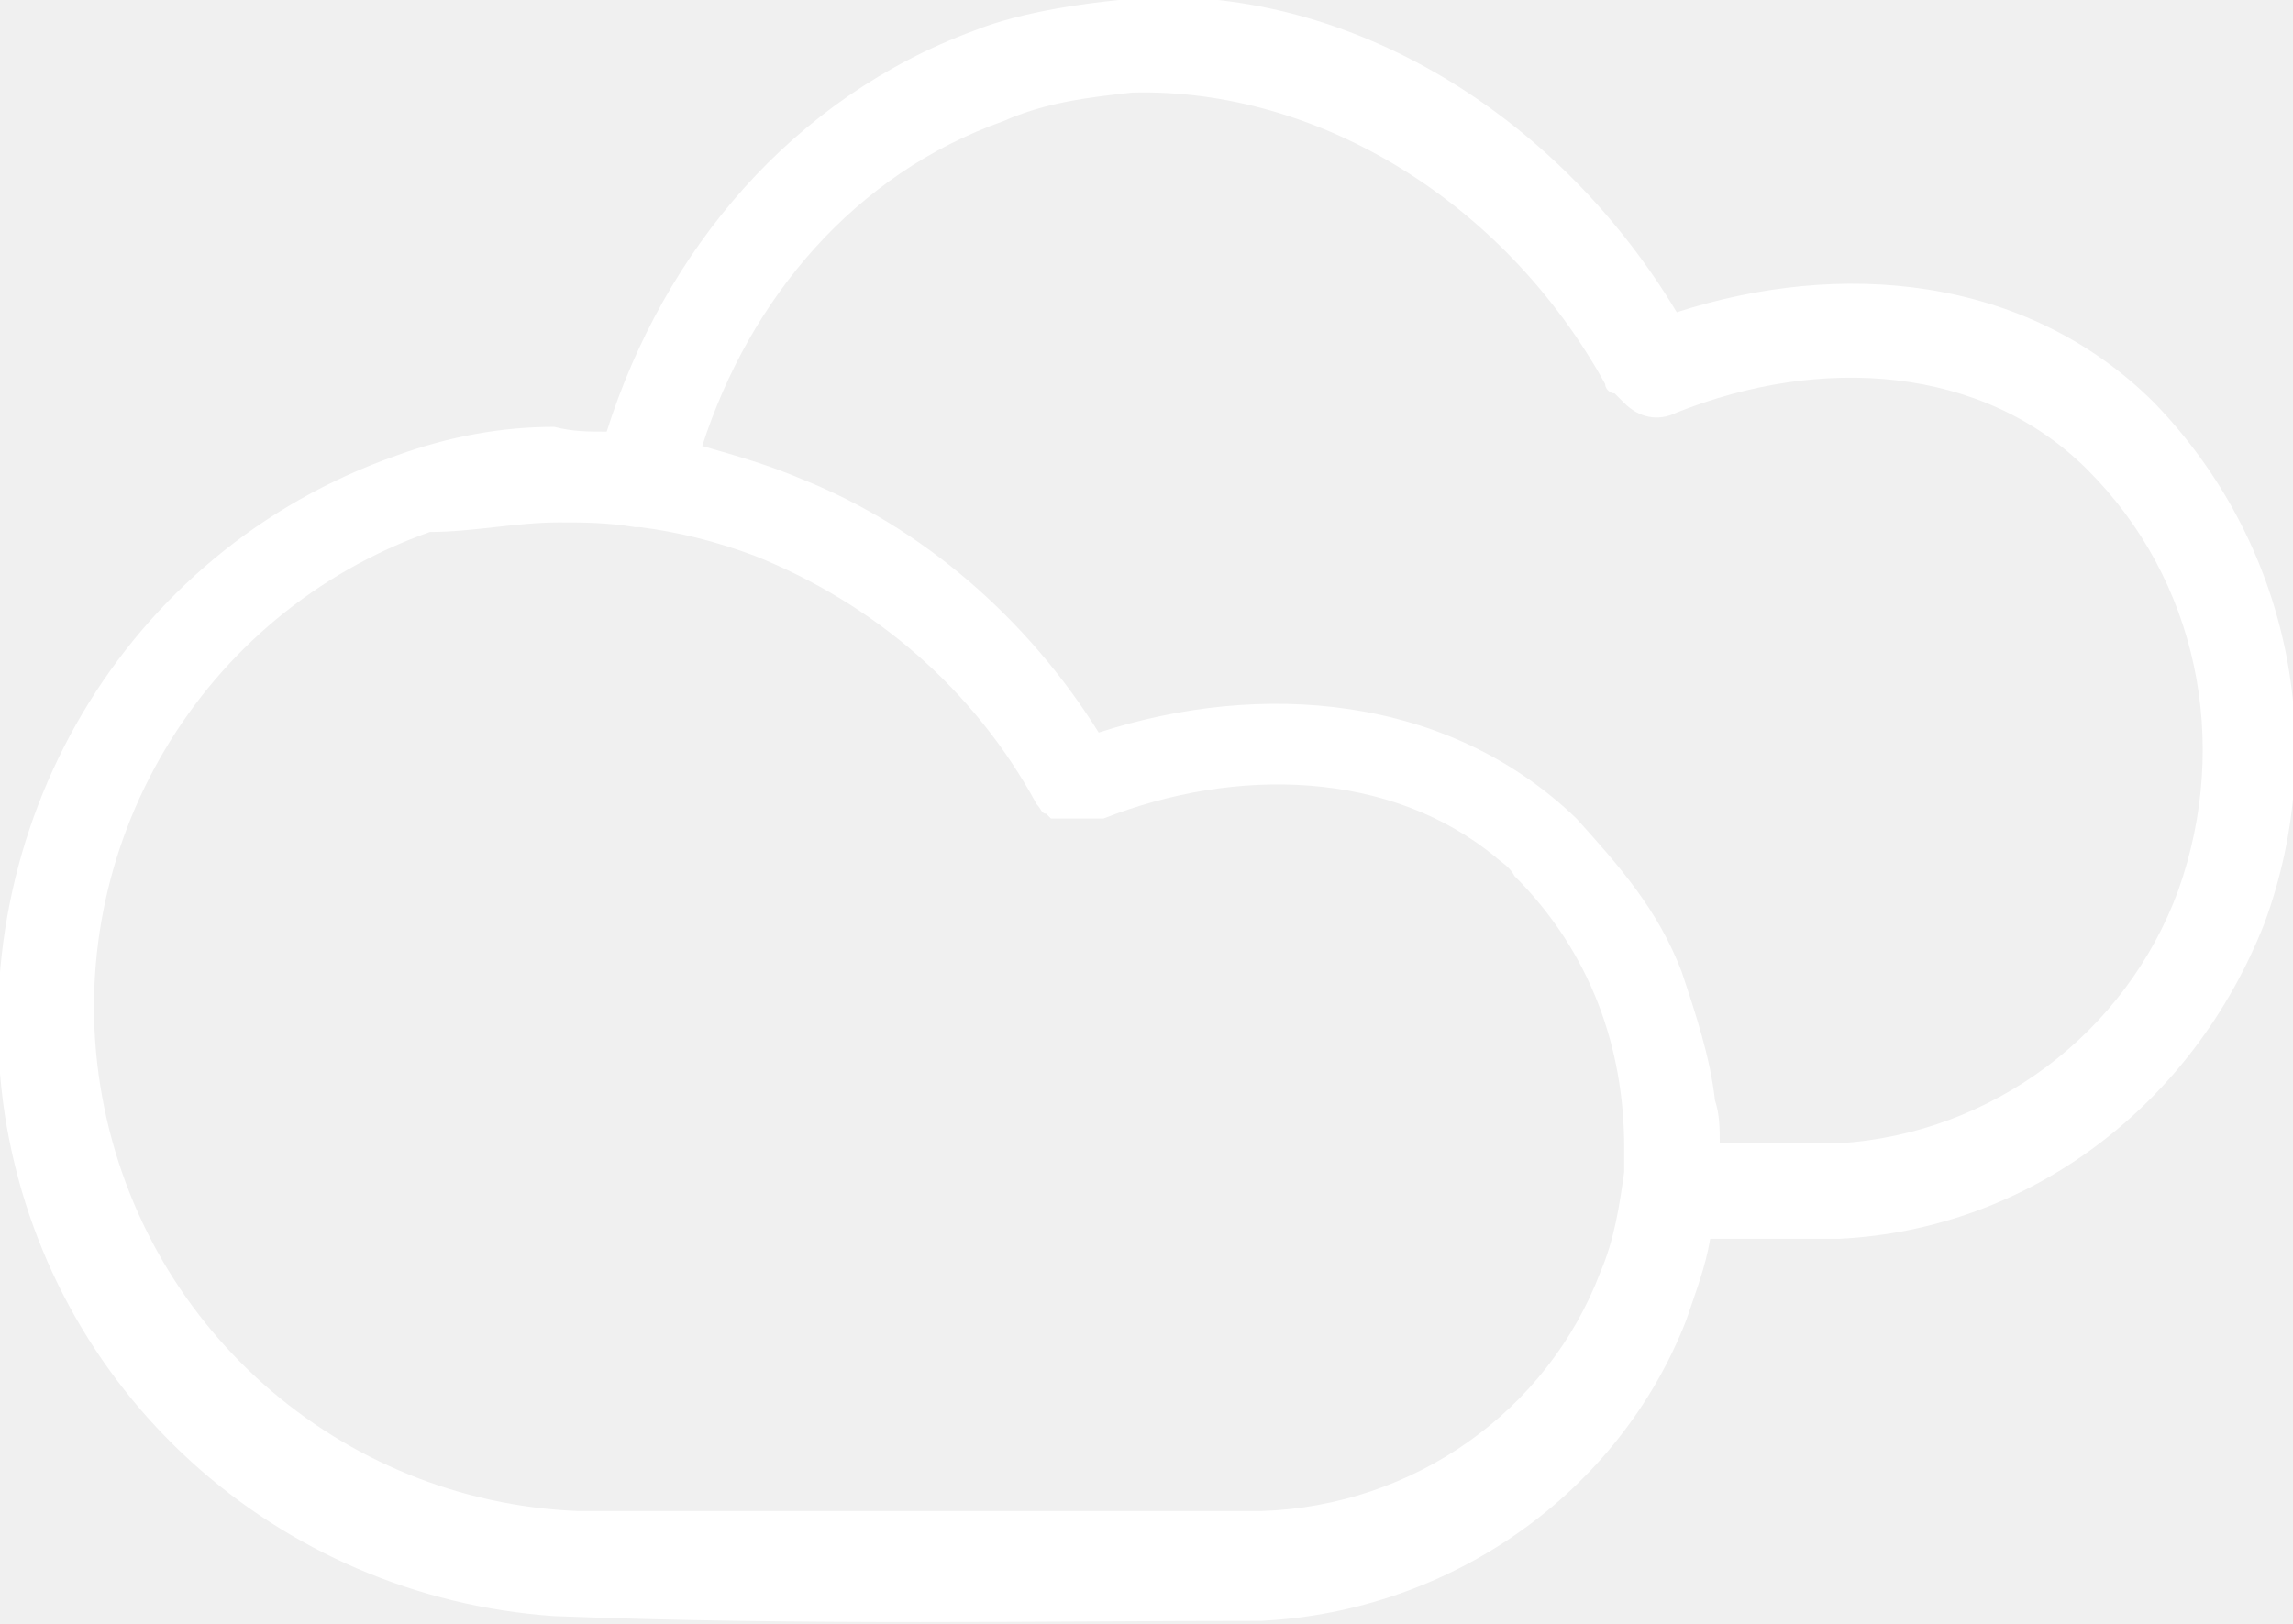
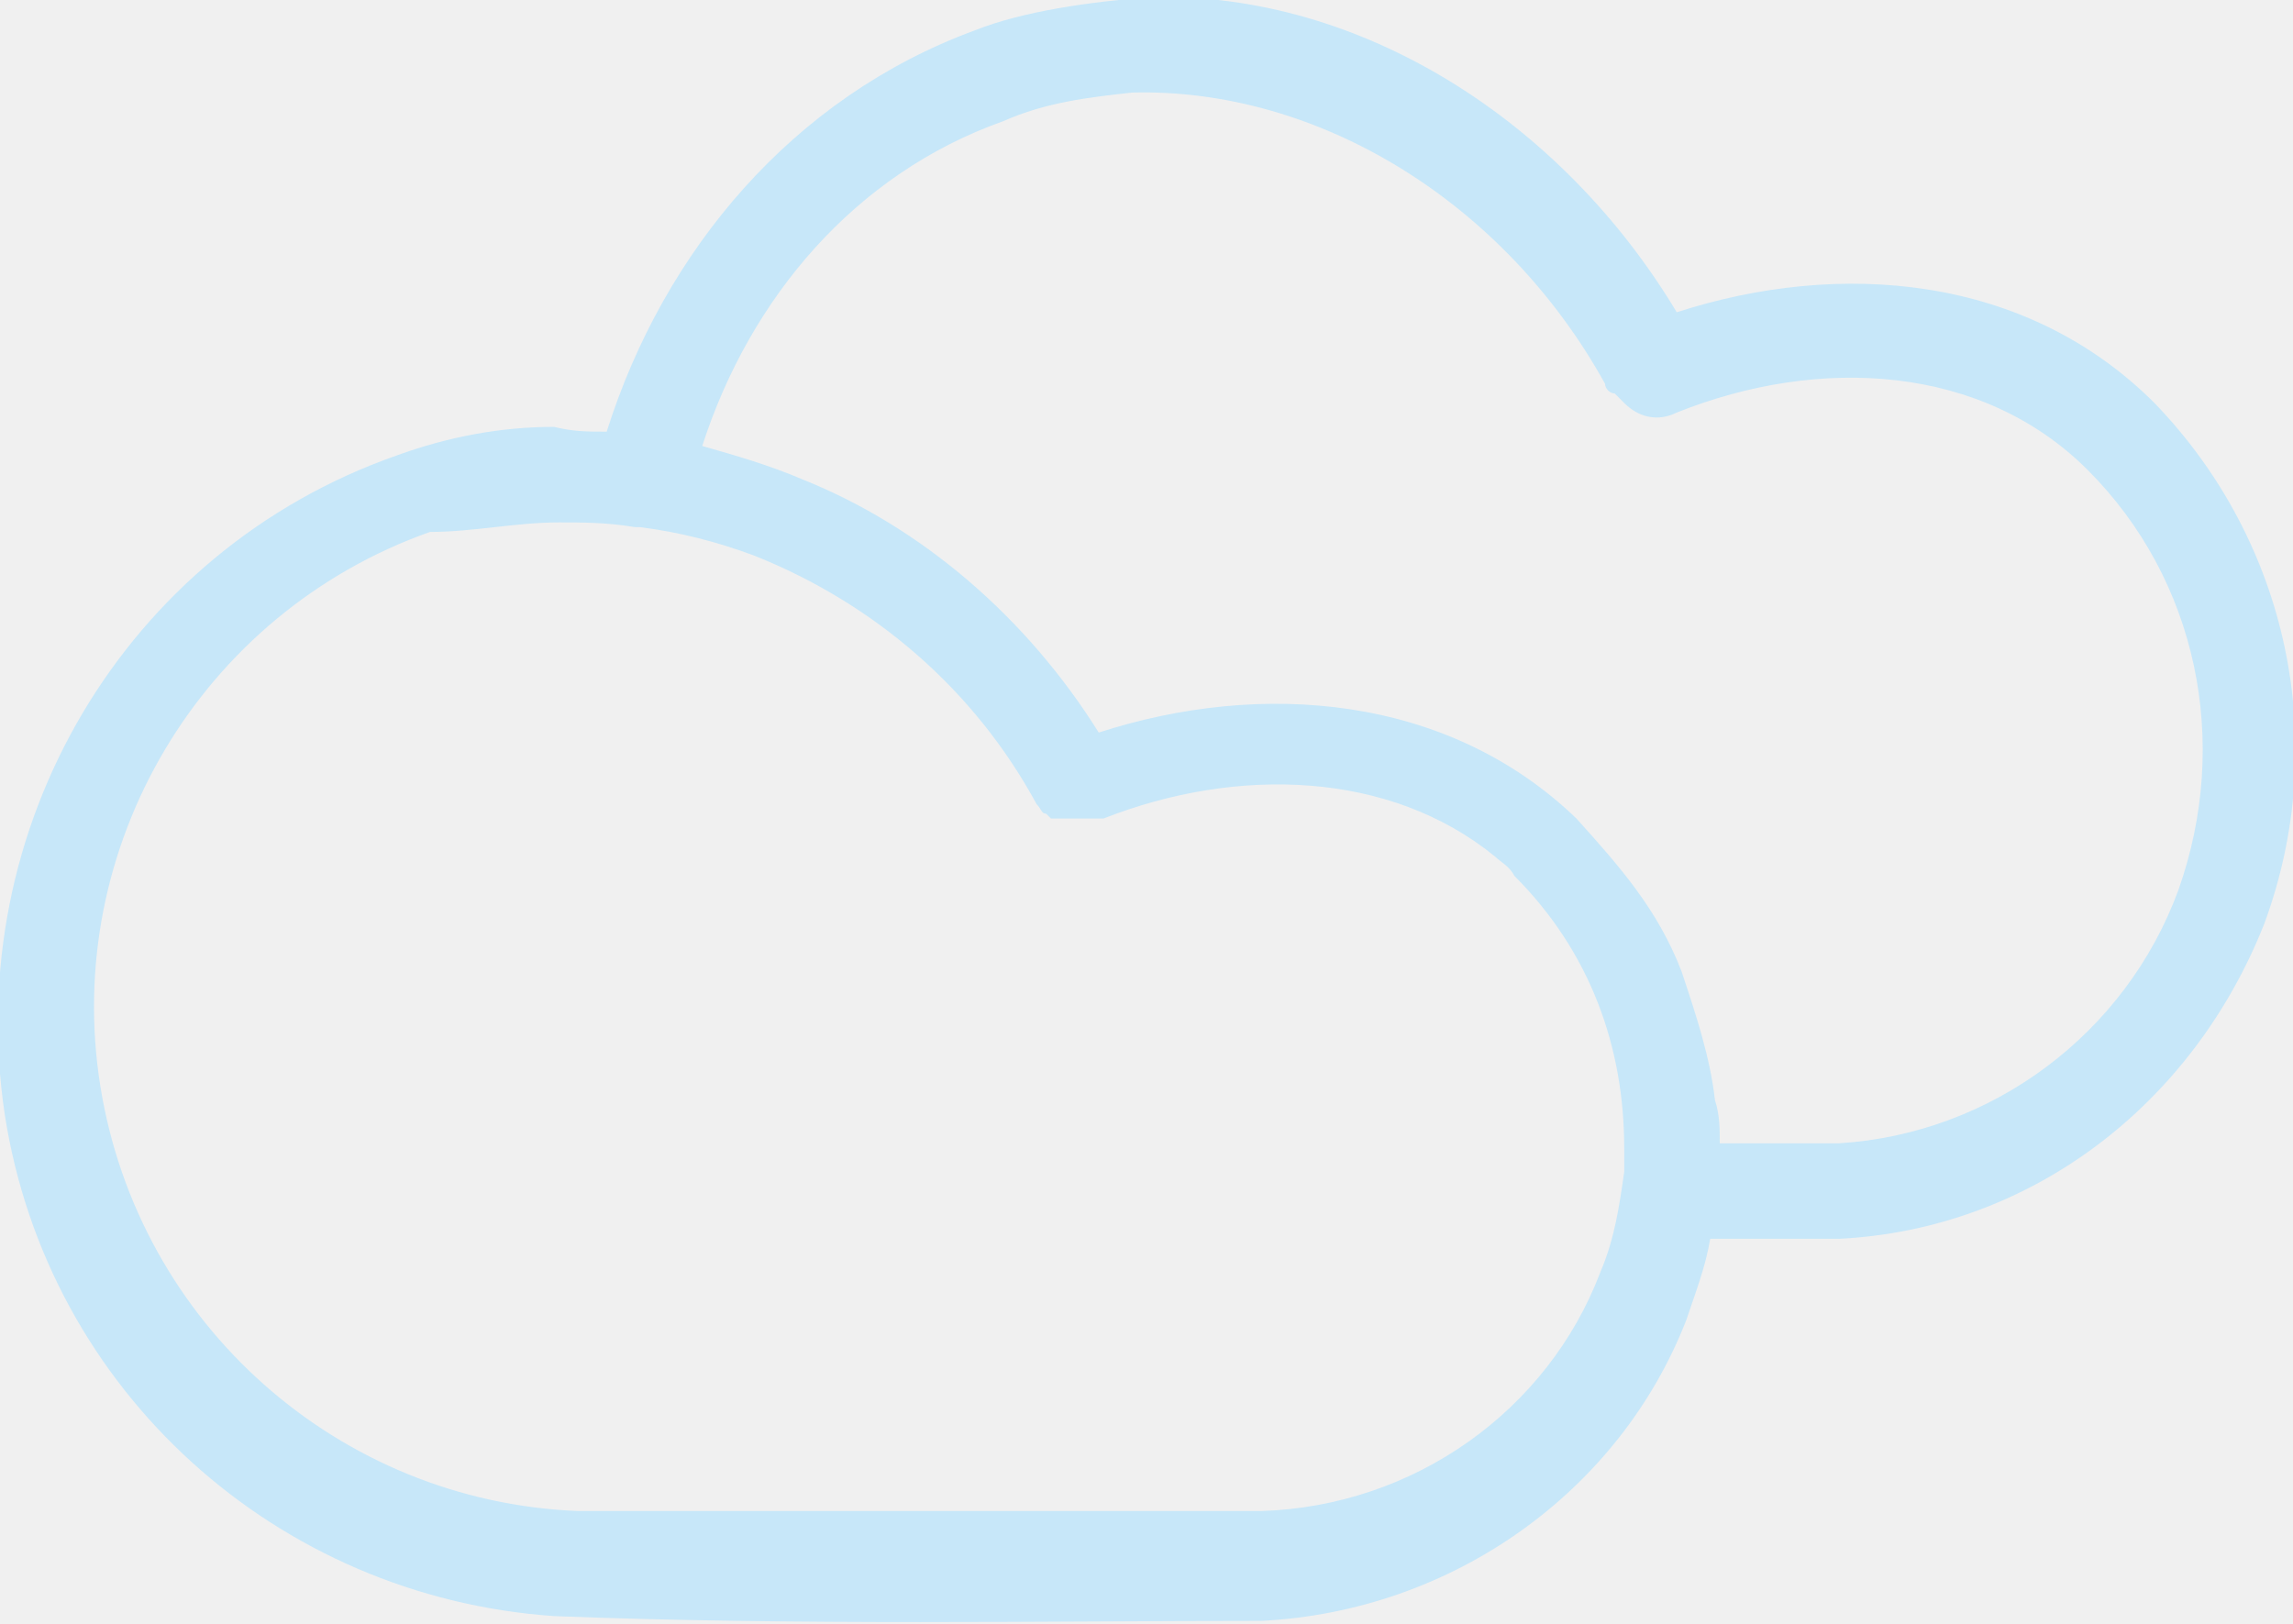
- <svg xmlns="http://www.w3.org/2000/svg" version="1.1" id="Layer_1" x="0px" y="0px" viewBox="0 0 48 34" style="enable-background:new 0 0 48 34;" xml:space="preserve">
+ <svg xmlns="http://www.w3.org/2000/svg" version="1.1" id="Layer_1" x="0px" y="0px" width="48px" height="34px" viewBox="0 0 48 34" style="enable-background:new 0 0 48 34;" xml:space="preserve">
  <style type="text/css">
- 	.st0{fill:#FFFFFF;}
+ 	.st0{fill:#C7E7F9;}
</style>
  <g transform="translate(0,-1004.362)">
    <path class="st0" d="M20.4,1005c-3.8,1.4-6.5,4.6-7.7,8.4c-0.4,0-0.7,0-1.1-0.1l0,0c-1.1,0-2.2,0.2-3.3,0.6   c-5.7,2-9.1,7.8-8.2,13.8c0.9,5.8,5.7,10.1,11.5,10.5c5.1,0.2,10.4,0.1,14.8,0.1c4-0.2,7.5-2.7,8.9-6.3c0.2-0.6,0.4-1.1,0.5-1.7   h2.6c0,0,0,0,0.1,0c4-0.2,7.4-2.8,8.9-6.6c1.4-3.8,0.5-8-2.3-10.9c-2.7-2.7-6.6-3-10-1.9c-2.4-4-6.6-6.7-11-6.6   C22.8,1004.4,21.4,1004.6,20.4,1005L20.4,1005z M23.7,1006.3L23.7,1006.3c3.9-0.1,7.8,2.3,9.9,6.1c0,0.1,0.1,0.2,0.2,0.2l0.2,0.2   c0.3,0.3,0.7,0.4,1.1,0.2c3-1.2,6.4-1,8.6,1.2c2.3,2.3,3,5.7,1.9,8.8c-1.1,3-3.9,5.1-7.1,5.3H36l0,0c0-0.3,0-0.6-0.1-0.9l0,0   c-0.1-0.9-0.4-1.8-0.7-2.7c-0.5-1.3-1.3-2.2-2.2-3.2c-2.7-2.6-6.6-2.9-10-1.8c-1.5-2.4-3.7-4.3-6.2-5.3c-0.7-0.3-1.4-0.5-2.1-0.7   c1-3.1,3.2-5.7,6.3-6.8C21.9,1006.5,22.8,1006.4,23.7,1006.3L23.7,1006.3z M11.7,1015.3L11.7,1015.3c0.5,0,1,0,1.6,0.1   c0,0,0,0,0.1,0c0.8,0.1,1.6,0.3,2.4,0.6c2.5,1,4.6,2.8,5.9,5.2c0.1,0.1,0.1,0.2,0.2,0.2l0.1,0.1l0,0c0,0,0,0,0.1,0c0,0,0,0,0.1,0   l0,0l0,0c0,0,0,0,0.1,0c0,0,0,0,0.1,0l0,0l0,0l0,0c0,0,0,0,0.1,0l0,0c0.2,0,0.4,0,0.6,0c2.8-1.1,6-1,8.2,0.8   c0.1,0.1,0.3,0.2,0.4,0.4l0,0c1.6,1.6,2.3,3.6,2.3,5.7c0,0.2,0,0.3,0,0.5c-0.1,0.7-0.2,1.4-0.5,2.1c-1.1,2.9-3.9,4.9-7.1,5H12.2   h-0.1c-5-0.2-9.2-3.9-10-8.9s2.1-9.9,6.9-11.6C9.9,1015.5,10.8,1015.3,11.7,1015.3L11.7,1015.3z" />
  </g>
</svg>
